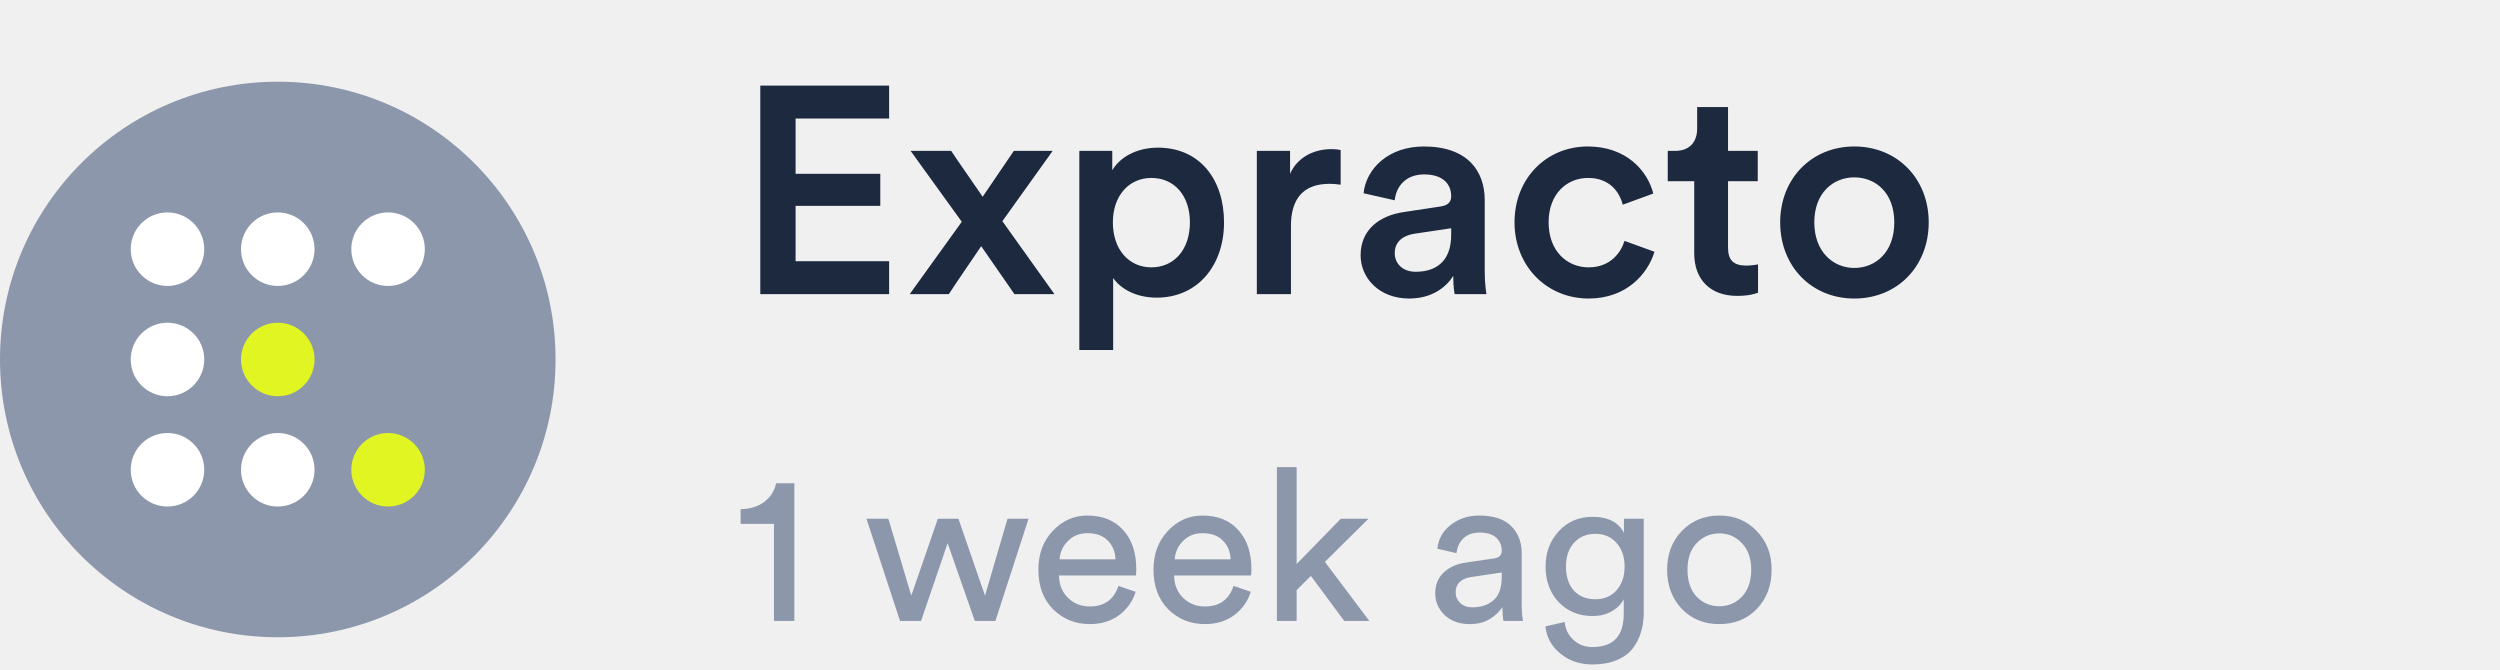
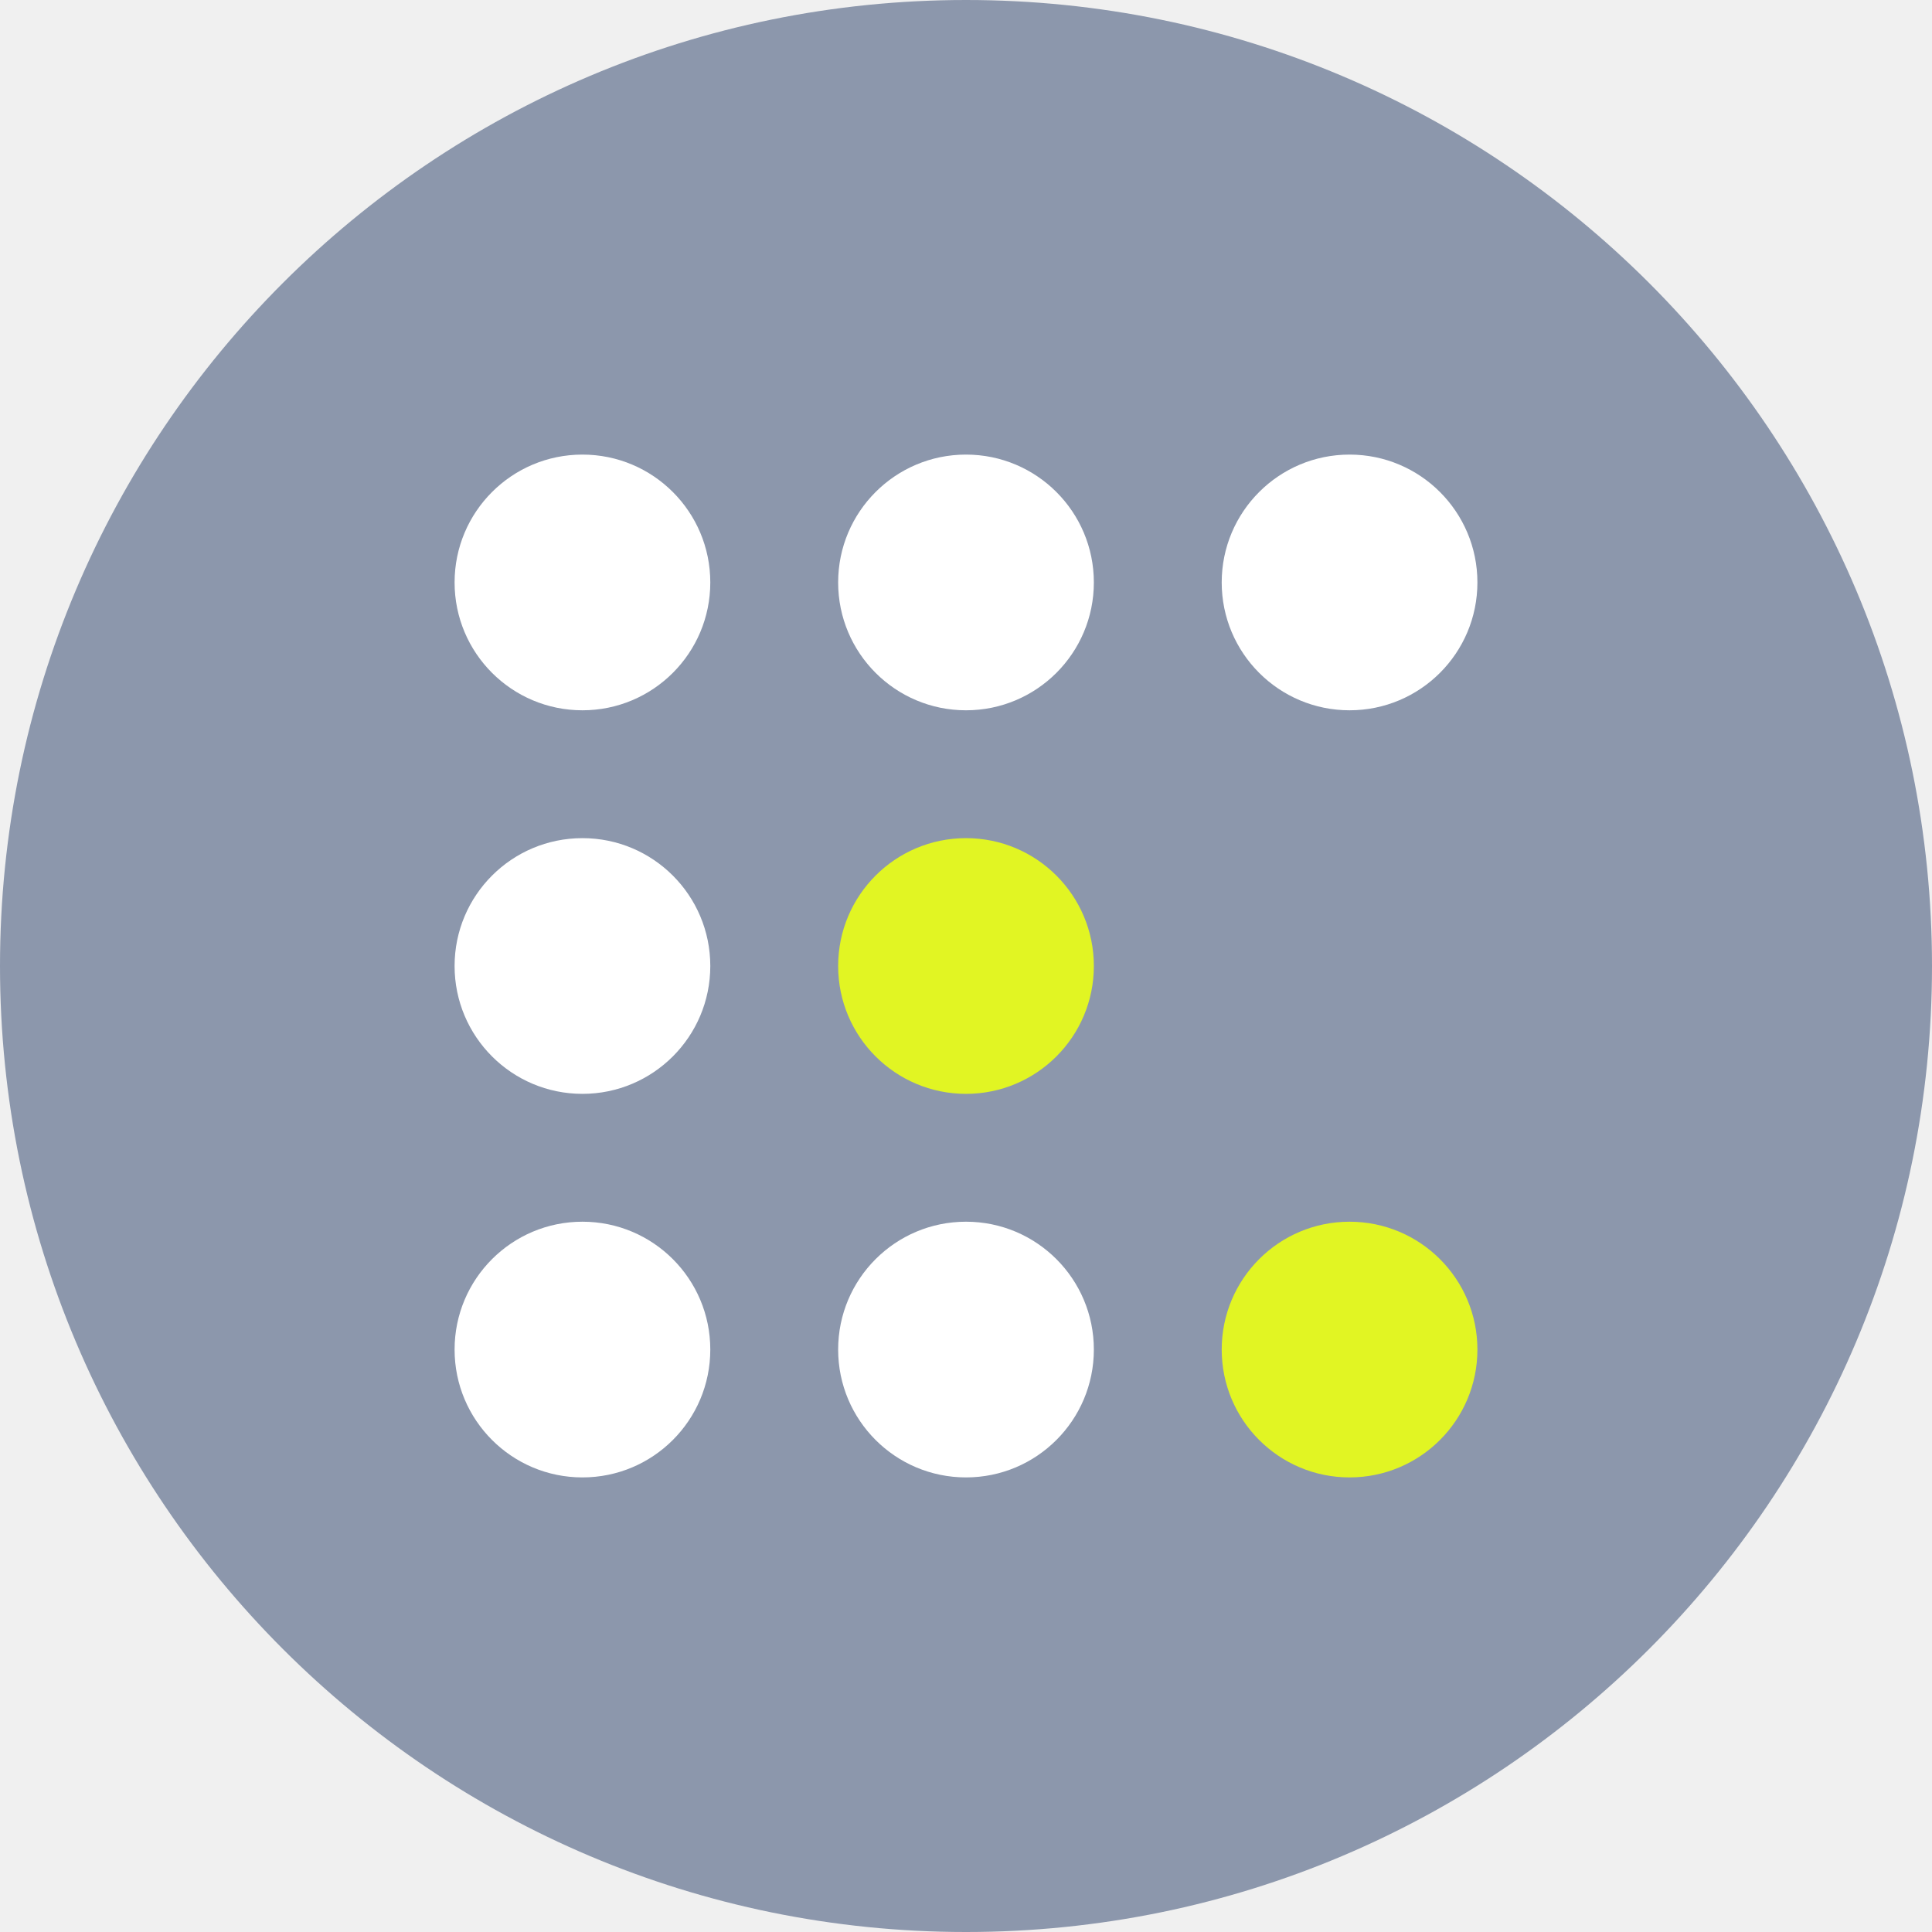
- <svg xmlns="http://www.w3.org/2000/svg" width="153" height="41" viewBox="0 0 153 41" fill="none">
-   <g clip-path="url(#clip0_15_140)">
-     <path fill-rule="evenodd" clip-rule="evenodd" d="M17 39C26.389 39 34 31.389 34 22C34 12.611 26.389 5 17 5C7.611 5 0 12.611 0 22C0 31.389 7.611 39 17 39Z" fill="#8C97AC" />
-     <path fill-rule="evenodd" clip-rule="evenodd" d="M10.25 17.5C11.493 17.5 12.5 16.493 12.5 15.25C12.5 14.007 11.493 13 10.25 13C9.007 13 8 14.007 8 15.25C8 16.493 9.007 17.5 10.25 17.5Z" fill="white" />
-     <path fill-rule="evenodd" clip-rule="evenodd" d="M17 17.5C18.243 17.5 19.25 16.493 19.25 15.25C19.25 14.007 18.243 13 17 13C15.757 13 14.75 14.007 14.75 15.25C14.75 16.493 15.757 17.5 17 17.5Z" fill="white" />
-     <path fill-rule="evenodd" clip-rule="evenodd" d="M23.75 17.5C24.993 17.5 26 16.493 26 15.25C26 14.007 24.993 13 23.75 13C22.507 13 21.5 14.007 21.5 15.25C21.5 16.493 22.507 17.5 23.75 17.5Z" fill="white" />
-     <path fill-rule="evenodd" clip-rule="evenodd" d="M10.25 24.25C11.493 24.25 12.5 23.243 12.5 22C12.5 20.757 11.493 19.75 10.25 19.75C9.007 19.75 8 20.757 8 22C8 23.243 9.007 24.25 10.25 24.25Z" fill="white" />
-     <path fill-rule="evenodd" clip-rule="evenodd" d="M17 24.25C18.243 24.25 19.25 23.243 19.25 22C19.25 20.757 18.243 19.75 17 19.75C15.757 19.75 14.75 20.757 14.75 22C14.75 23.243 15.757 24.25 17 24.25Z" fill="#E1F523" />
-     <path fill-rule="evenodd" clip-rule="evenodd" d="M10.25 31C11.493 31 12.5 29.993 12.5 28.75C12.5 27.507 11.493 26.5 10.25 26.5C9.007 26.5 8 27.507 8 28.75C8 29.993 9.007 31 10.25 31Z" fill="white" />
-     <path fill-rule="evenodd" clip-rule="evenodd" d="M17 31C18.243 31 19.25 29.993 19.25 28.75C19.25 27.507 18.243 26.5 17 26.5C15.757 26.5 14.75 27.507 14.75 28.75C14.75 29.993 15.757 31 17 31Z" fill="white" />
-     <path fill-rule="evenodd" clip-rule="evenodd" d="M23.75 31C24.993 31 26 29.993 26 28.75C26 27.507 24.993 26.5 23.75 26.5C22.507 26.5 21.5 27.507 21.5 28.75C21.5 29.993 22.507 31 23.75 31Z" fill="#E1F523" />
-     <path d="M54.414 18V15.984H48.69V12.6H53.874V10.638H48.69V7.254H54.414V5.238H46.53V18H54.414ZM55.675 18H58.069C58.231 17.73 59.869 15.336 60.049 15.066L62.083 18H64.531L61.345 13.536L64.423 9.234H62.047L60.139 12.042C59.977 11.79 58.375 9.504 58.213 9.234H55.729L58.861 13.572L55.675 18ZM68.125 21.42V17.01C68.575 17.676 69.529 18.216 70.789 18.216C73.309 18.216 74.911 16.236 74.911 13.608C74.911 11.016 73.453 9.036 70.861 9.036C69.511 9.036 68.503 9.666 68.071 10.422V9.234H66.055V21.42H68.125ZM72.823 13.608C72.823 15.282 71.851 16.362 70.465 16.362C69.097 16.362 68.107 15.282 68.107 13.608C68.107 11.97 69.097 10.89 70.465 10.89C71.869 10.89 72.823 11.97 72.823 13.608ZM82.048 9.18C81.958 9.162 81.742 9.126 81.49 9.126C80.338 9.126 79.366 9.684 78.952 10.638V9.234H76.918V18H79.006V13.824C79.006 12.186 79.744 11.25 81.364 11.25C81.58 11.25 81.814 11.268 82.048 11.304V9.18ZM83.269 15.624C83.269 17.01 84.403 18.27 86.239 18.27C87.661 18.27 88.525 17.55 88.939 16.884C88.939 17.586 89.011 17.946 89.029 18H90.973C90.955 17.91 90.865 17.388 90.865 16.596V12.24C90.865 10.494 89.839 8.964 87.139 8.964C84.979 8.964 83.611 10.314 83.449 11.826L85.357 12.258C85.447 11.376 86.059 10.674 87.157 10.674C88.309 10.674 88.813 11.268 88.813 12.006C88.813 12.312 88.669 12.564 88.165 12.636L85.915 12.978C84.421 13.194 83.269 14.058 83.269 15.624ZM86.635 16.632C85.807 16.632 85.357 16.092 85.357 15.498C85.357 14.778 85.879 14.418 86.527 14.31L88.813 13.968V14.364C88.813 16.074 87.805 16.632 86.635 16.632ZM97.188 10.89C98.519 10.89 99.114 11.754 99.311 12.528L101.183 11.844C100.823 10.44 99.528 8.964 97.169 8.964C94.65 8.964 92.688 10.908 92.688 13.608C92.688 16.272 94.65 18.27 97.224 18.27C99.528 18.27 100.841 16.776 101.255 15.408L99.419 14.742C99.222 15.408 98.591 16.362 97.224 16.362C95.909 16.362 94.775 15.372 94.775 13.608C94.775 11.844 95.909 10.89 97.188 10.89ZM105.756 6.552H103.866V7.866C103.866 8.64 103.452 9.234 102.516 9.234H102.066V11.088H103.686V15.498C103.686 17.136 104.694 18.108 106.314 18.108C107.07 18.108 107.466 17.964 107.592 17.91V16.182C107.502 16.2 107.16 16.254 106.872 16.254C106.098 16.254 105.756 15.93 105.756 15.156V11.088H107.574V9.234H105.756V6.552ZM113.483 16.398C112.205 16.398 111.035 15.426 111.035 13.608C111.035 11.79 112.205 10.854 113.483 10.854C114.779 10.854 115.931 11.79 115.931 13.608C115.931 15.444 114.779 16.398 113.483 16.398ZM113.483 8.964C110.873 8.964 108.947 10.926 108.947 13.608C108.947 16.308 110.873 18.27 113.483 18.27C116.111 18.27 118.037 16.308 118.037 13.608C118.037 10.926 116.111 8.964 113.483 8.964Z" fill="#1D293F" />
-     <path d="M48.614 38H47.366V32.059H45.325V31.162C45.897 31.153 46.378 31.006 46.768 30.72C47.158 30.425 47.401 30.044 47.496 29.576H48.614V38ZM57.396 31.747H58.657L60.282 36.453L61.66 31.747H62.947L60.919 38H59.658L57.994 33.242L56.369 38H55.082L53.028 31.747H54.367L55.771 36.453L57.396 31.747ZM64.848 34.23H68.267C68.249 33.762 68.093 33.381 67.799 33.086C67.504 32.783 67.088 32.631 66.551 32.631C66.065 32.631 65.667 32.791 65.355 33.112C65.043 33.424 64.874 33.797 64.848 34.23ZM68.449 35.855L69.502 36.219C69.32 36.8 68.982 37.276 68.488 37.649C67.994 38.013 67.396 38.195 66.694 38.195C65.818 38.195 65.073 37.896 64.458 37.298C63.851 36.691 63.548 35.877 63.548 34.854C63.548 33.901 63.842 33.112 64.432 32.488C65.021 31.864 65.723 31.552 66.538 31.552C67.482 31.552 68.219 31.851 68.748 32.449C69.276 33.038 69.541 33.831 69.541 34.828C69.541 34.984 69.532 35.114 69.515 35.218H64.809C64.817 35.773 64.999 36.228 65.355 36.583C65.719 36.938 66.165 37.116 66.694 37.116C67.586 37.116 68.171 36.696 68.449 35.855ZM71.894 34.23H75.312C75.295 33.762 75.139 33.381 74.844 33.086C74.55 32.783 74.134 32.631 73.597 32.631C73.111 32.631 72.713 32.791 72.4 33.112C72.088 33.424 71.919 33.797 71.894 34.23ZM75.495 35.855L76.547 36.219C76.365 36.8 76.028 37.276 75.534 37.649C75.04 38.013 74.442 38.195 73.74 38.195C72.864 38.195 72.119 37.896 71.504 37.298C70.897 36.691 70.594 35.877 70.594 34.854C70.594 33.901 70.888 33.112 71.478 32.488C72.067 31.864 72.769 31.552 73.584 31.552C74.528 31.552 75.265 31.851 75.793 32.449C76.322 33.038 76.587 33.831 76.587 34.828C76.587 34.984 76.578 35.114 76.561 35.218H71.855C71.863 35.773 72.045 36.228 72.4 36.583C72.764 36.938 73.211 37.116 73.74 37.116C74.632 37.116 75.217 36.696 75.495 35.855ZM83.749 31.747L81.084 34.386L83.801 38H82.267L80.226 35.244L79.355 36.115V38H78.146V28.588H79.355V34.516L82.059 31.747H83.749ZM87.837 36.323C87.837 35.786 88.01 35.357 88.356 35.036C88.703 34.707 89.162 34.503 89.734 34.425L91.424 34.178C91.745 34.135 91.906 33.979 91.906 33.71C91.906 33.381 91.793 33.112 91.567 32.904C91.342 32.696 91.004 32.592 90.553 32.592C90.138 32.592 89.808 32.709 89.566 32.943C89.323 33.168 89.18 33.472 89.136 33.853L87.966 33.58C88.027 32.982 88.3 32.497 88.785 32.124C89.271 31.743 89.852 31.552 90.528 31.552C91.412 31.552 92.066 31.769 92.49 32.202C92.915 32.627 93.127 33.173 93.127 33.84V36.973C93.127 37.346 93.153 37.688 93.206 38H92.01C91.966 37.74 91.945 37.458 91.945 37.155C91.771 37.432 91.516 37.675 91.177 37.883C90.848 38.091 90.432 38.195 89.93 38.195C89.314 38.195 88.811 38.013 88.421 37.649C88.031 37.276 87.837 36.834 87.837 36.323ZM90.099 37.168C90.644 37.168 91.082 37.021 91.412 36.726C91.741 36.431 91.906 35.963 91.906 35.322V35.036L89.995 35.322C89.717 35.365 89.496 35.465 89.332 35.621C89.167 35.777 89.085 35.989 89.085 36.258C89.085 36.501 89.175 36.713 89.358 36.895C89.548 37.077 89.795 37.168 90.099 37.168ZM94.576 38.338L95.759 38.065C95.802 38.507 95.98 38.871 96.292 39.157C96.604 39.452 96.994 39.599 97.462 39.599C98.736 39.599 99.373 38.923 99.373 37.571V36.674C99.217 36.977 98.97 37.224 98.632 37.415C98.303 37.606 97.913 37.701 97.462 37.701C96.63 37.701 95.941 37.419 95.395 36.856C94.858 36.284 94.589 35.556 94.589 34.672C94.589 33.814 94.858 33.095 95.395 32.514C95.933 31.925 96.621 31.63 97.462 31.63C98.415 31.63 99.057 31.959 99.386 32.618V31.747H100.595V37.532C100.595 37.948 100.539 38.334 100.426 38.689C100.322 39.053 100.153 39.387 99.919 39.69C99.685 39.993 99.356 40.232 98.931 40.405C98.515 40.578 98.025 40.665 97.462 40.665C96.691 40.665 96.037 40.444 95.499 40.002C94.962 39.569 94.654 39.014 94.576 38.338ZM97.644 36.674C98.173 36.674 98.602 36.492 98.931 36.128C99.26 35.755 99.425 35.27 99.425 34.672C99.425 34.074 99.26 33.593 98.931 33.229C98.602 32.856 98.173 32.67 97.644 32.67C97.107 32.67 96.669 32.852 96.331 33.216C96.002 33.58 95.837 34.065 95.837 34.672C95.837 35.287 95.998 35.777 96.318 36.141C96.647 36.496 97.09 36.674 97.644 36.674ZM103.834 36.518C104.215 36.908 104.679 37.103 105.225 37.103C105.771 37.103 106.23 36.908 106.603 36.518C106.984 36.119 107.175 35.569 107.175 34.867C107.175 34.174 106.984 33.632 106.603 33.242C106.23 32.843 105.771 32.644 105.225 32.644C104.679 32.644 104.215 32.843 103.834 33.242C103.461 33.632 103.275 34.174 103.275 34.867C103.275 35.569 103.461 36.119 103.834 36.518ZM102.924 32.501C103.531 31.868 104.298 31.552 105.225 31.552C106.152 31.552 106.915 31.868 107.513 32.501C108.12 33.125 108.423 33.914 108.423 34.867C108.423 35.829 108.124 36.626 107.526 37.259C106.928 37.883 106.161 38.195 105.225 38.195C104.289 38.195 103.522 37.883 102.924 37.259C102.326 36.626 102.027 35.829 102.027 34.867C102.027 33.914 102.326 33.125 102.924 32.501Z" fill="#8C97AC" />
-   </g>
-   <defs>
-     <clipPath id="clip0_15_140">
-       <rect width="153" height="41" fill="white" />
-     </clipPath>
-   </defs>
+ <svg xmlns="http://www.w3.org/2000/svg" width="34" height="34" viewBox="0 0 34 34" fill="none">
+   <path fill-rule="evenodd" clip-rule="evenodd" d="M17 34C26.389 34 34 26.389 34 17C34 7.611 26.389 0 17 0C7.611 0 0 7.611 0 17C0 26.389 7.611 34 17 34Z" fill="#8C97AC" />
+   <path fill-rule="evenodd" clip-rule="evenodd" d="M10.25 12.5C11.493 12.5 12.5 11.493 12.5 10.25C12.5 9.007 11.493 8 10.25 8C9.007 8 8 9.007 8 10.25C8 11.493 9.007 12.5 10.25 12.5Z" fill="white" />
+   <path fill-rule="evenodd" clip-rule="evenodd" d="M17 12.5C18.243 12.5 19.25 11.493 19.25 10.25C19.25 9.007 18.243 8 17 8C15.757 8 14.75 9.007 14.75 10.25C14.75 11.493 15.757 12.5 17 12.5Z" fill="white" />
+   <path fill-rule="evenodd" clip-rule="evenodd" d="M23.75 12.5C24.993 12.5 26 11.493 26 10.25C26 9.007 24.993 8 23.75 8C22.507 8 21.5 9.007 21.5 10.25C21.5 11.493 22.507 12.5 23.75 12.5Z" fill="white" />
+   <path fill-rule="evenodd" clip-rule="evenodd" d="M10.25 19.25C11.493 19.25 12.5 18.243 12.5 17C12.5 15.757 11.493 14.75 10.25 14.75C9.007 14.75 8 15.757 8 17C8 18.243 9.007 19.25 10.25 19.25Z" fill="white" />
+   <path fill-rule="evenodd" clip-rule="evenodd" d="M17 19.25C18.243 19.25 19.25 18.243 19.25 17C19.25 15.757 18.243 14.75 17 14.75C15.757 14.75 14.75 15.757 14.75 17C14.75 18.243 15.757 19.25 17 19.25Z" fill="#E1F523" />
+   <path fill-rule="evenodd" clip-rule="evenodd" d="M10.25 26C11.493 26 12.5 24.993 12.5 23.75C12.5 22.507 11.493 21.5 10.25 21.5C9.007 21.5 8 22.507 8 23.75C8 24.993 9.007 26 10.25 26Z" fill="white" />
+   <path fill-rule="evenodd" clip-rule="evenodd" d="M17 26C18.243 26 19.25 24.993 19.25 23.75C19.25 22.507 18.243 21.5 17 21.5C15.757 21.5 14.75 22.507 14.75 23.75C14.75 24.993 15.757 26 17 26Z" fill="white" />
+   <path fill-rule="evenodd" clip-rule="evenodd" d="M23.75 26C24.993 26 26 24.993 26 23.75C26 22.507 24.993 21.5 23.75 21.5C22.507 21.5 21.5 22.507 21.5 23.75C21.5 24.993 22.507 26 23.75 26Z" fill="#E1F523" />
</svg>
